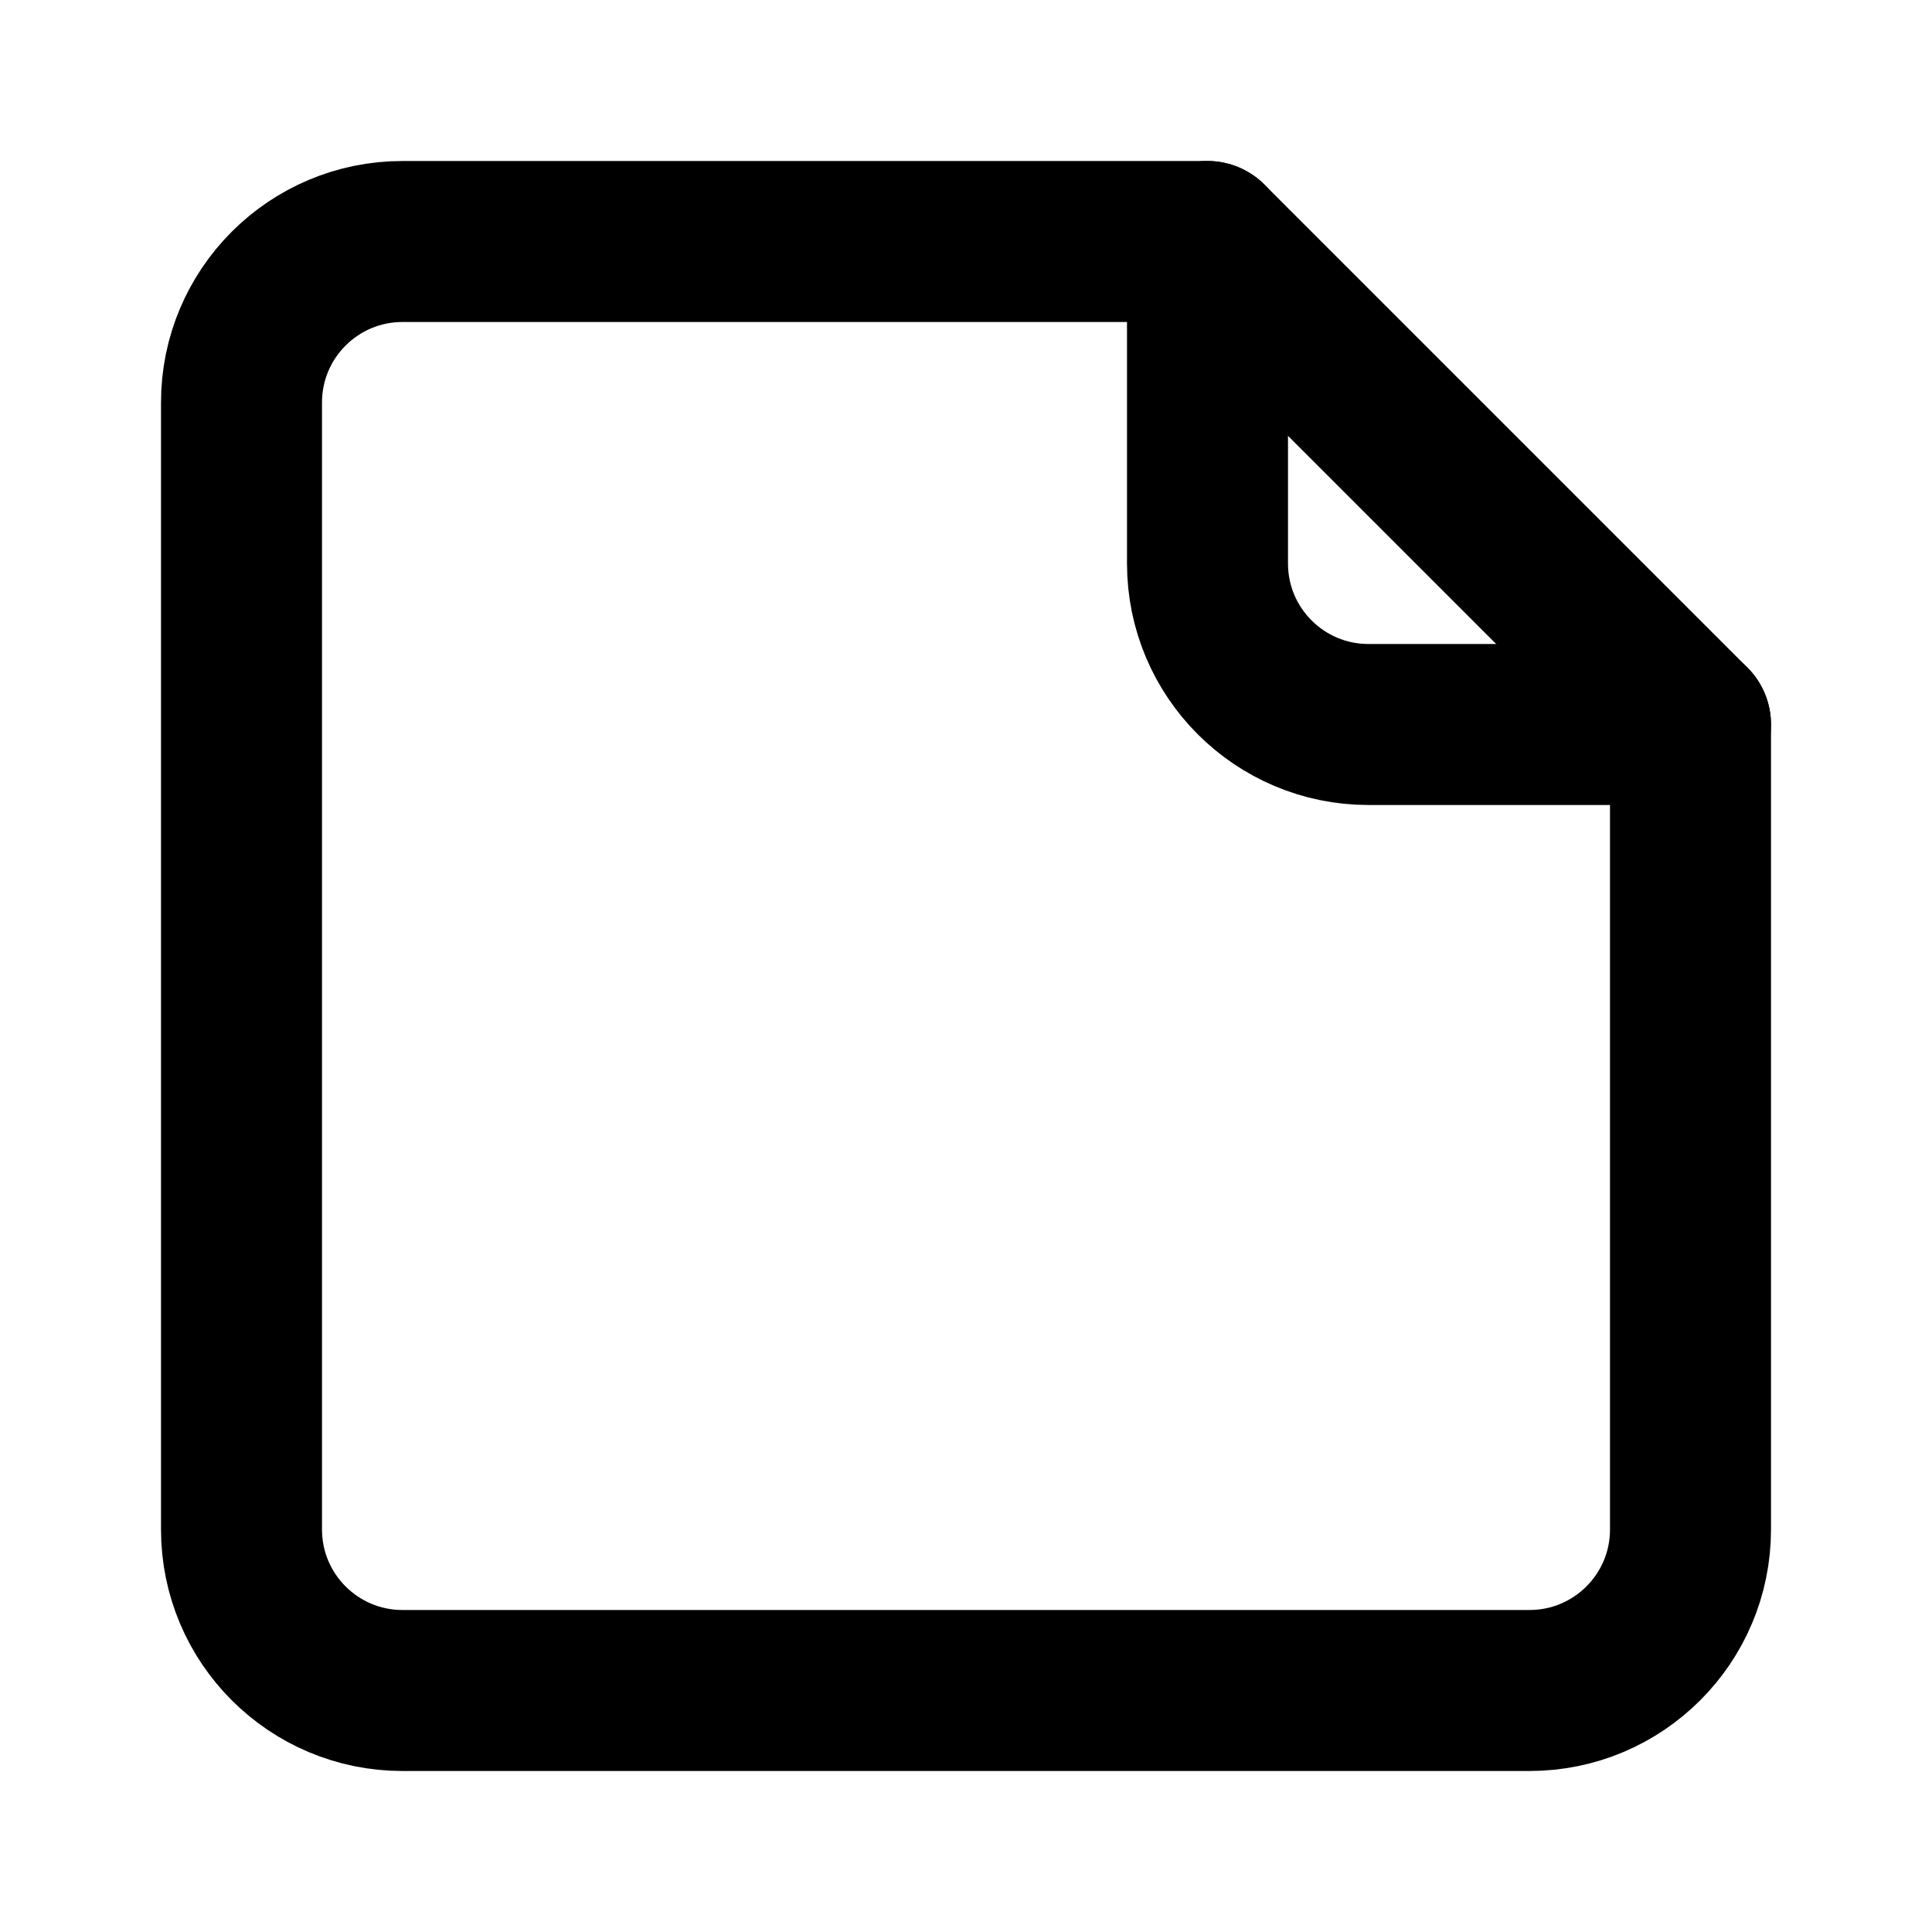
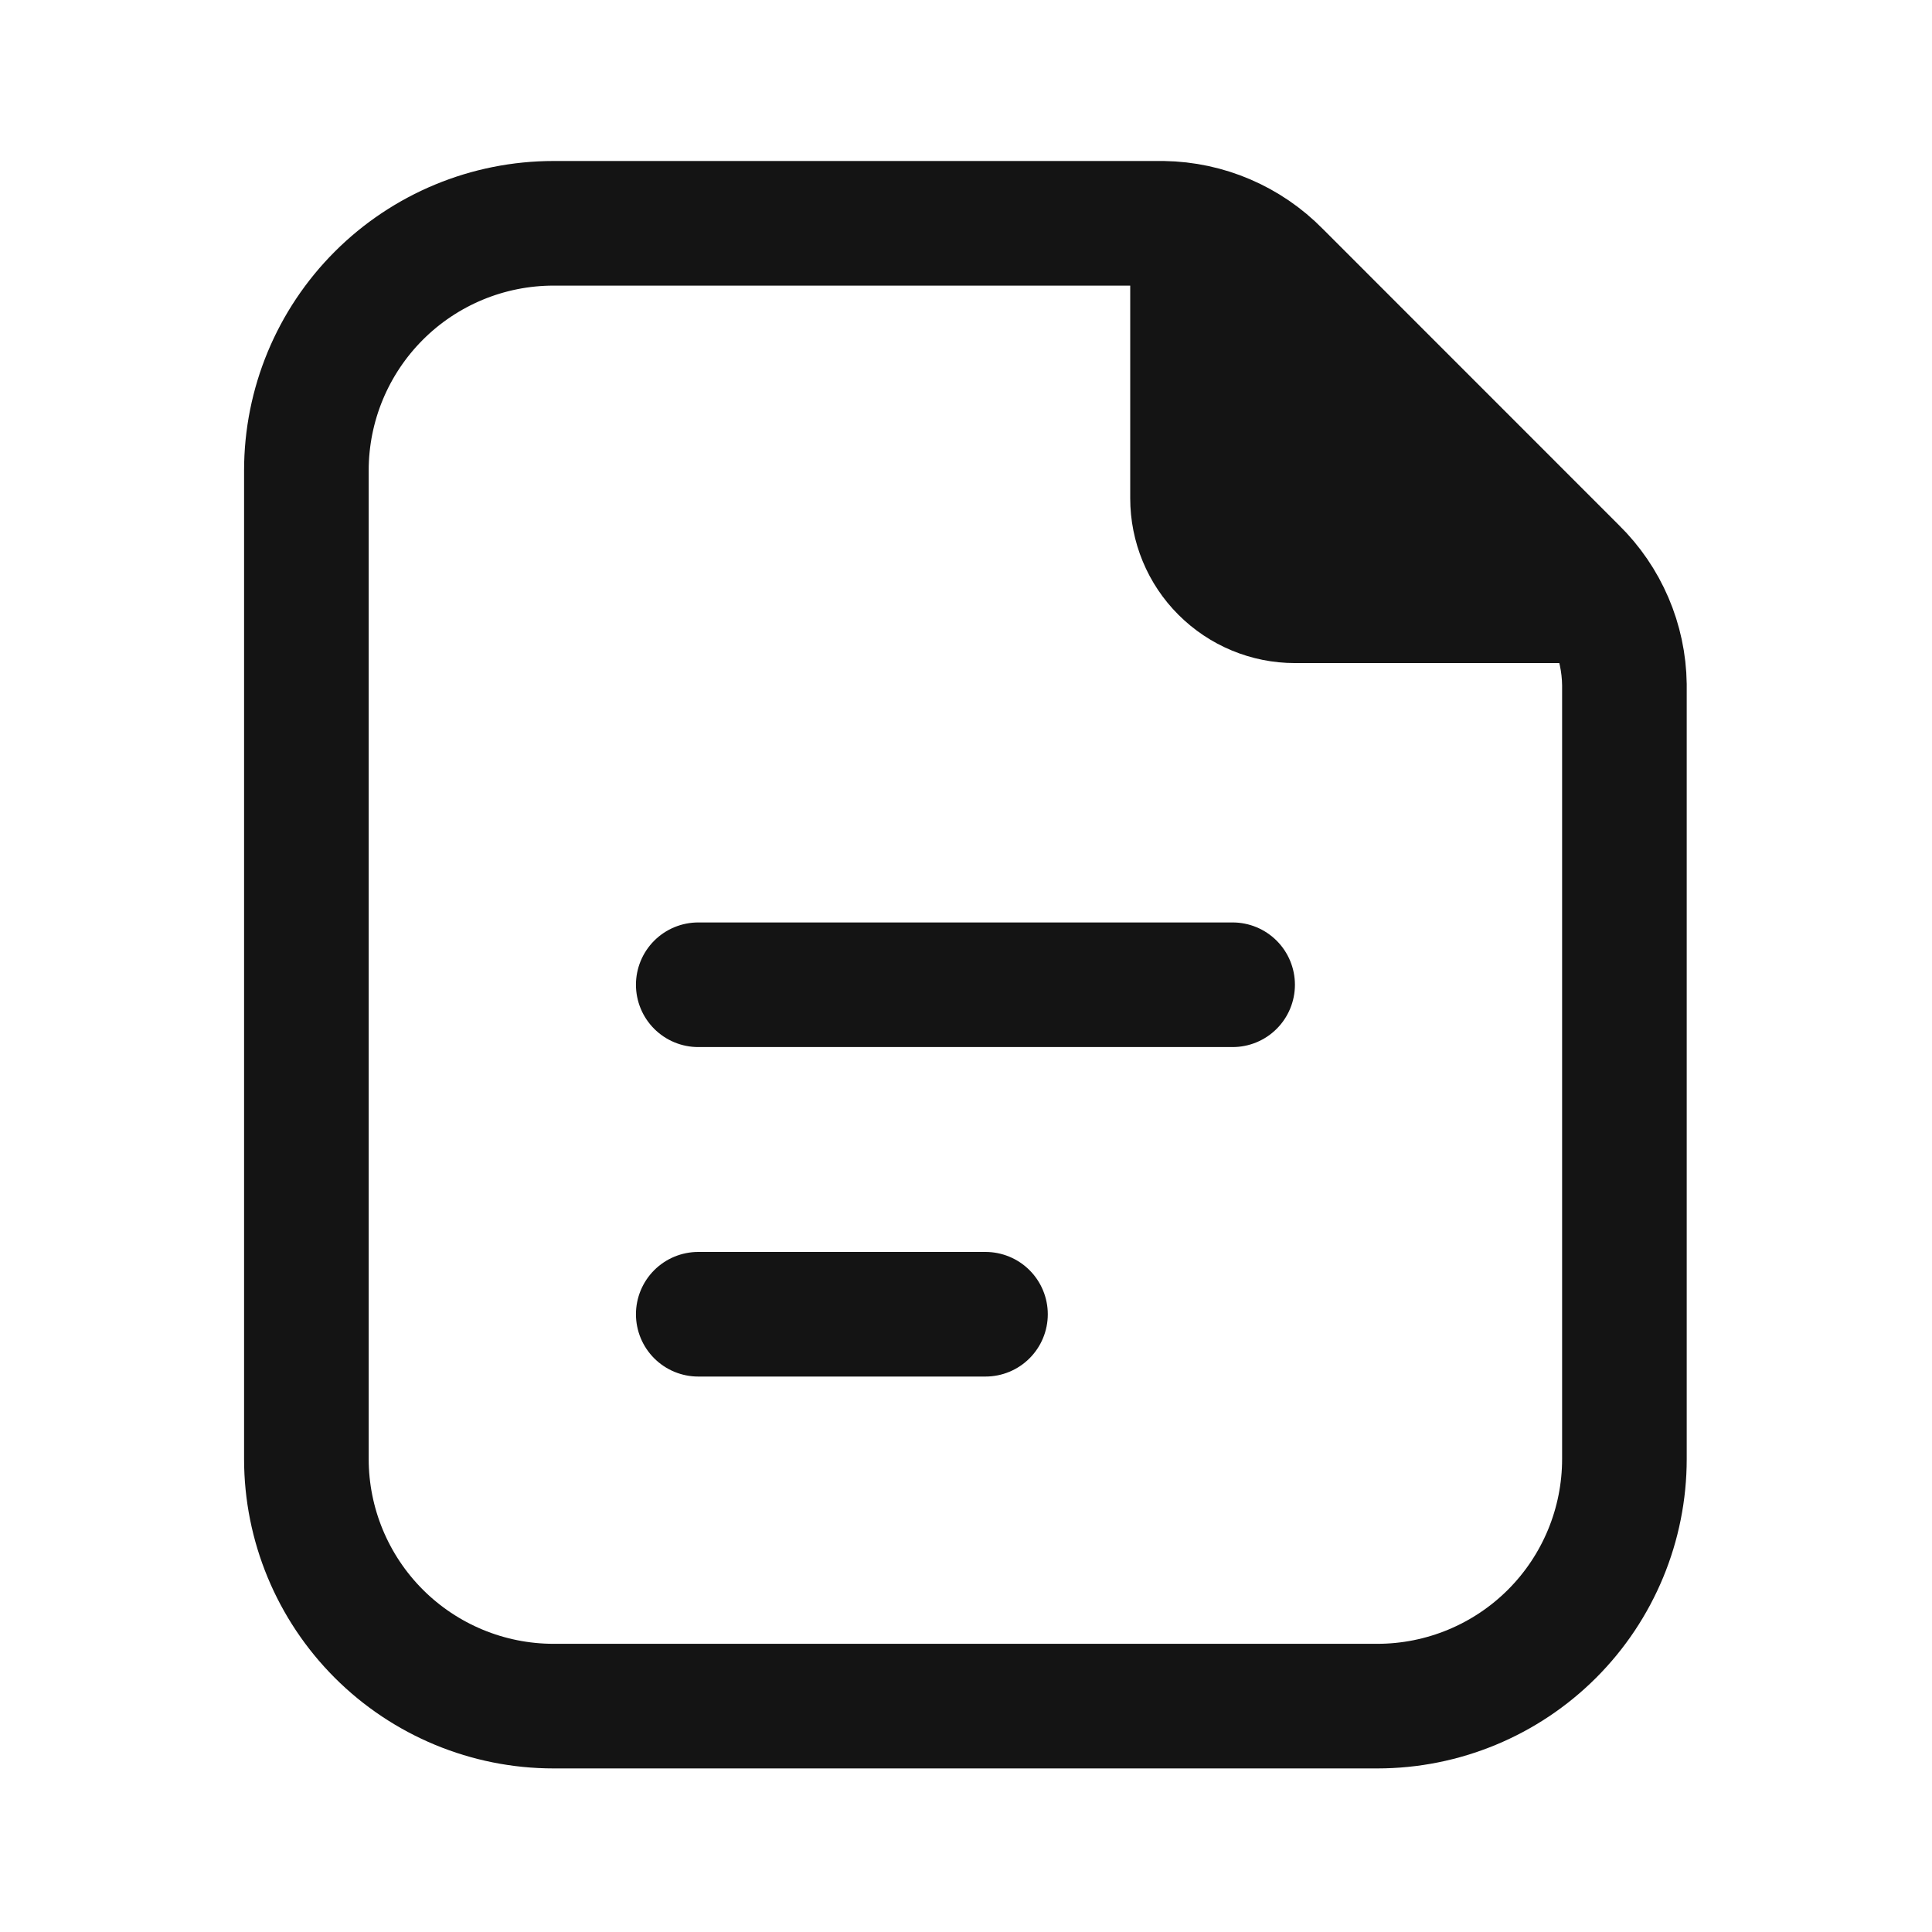
- <svg xmlns="http://www.w3.org/2000/svg" width="24" height="24" viewBox="0 0 24 24" fill="none" stroke="#000000" stroke-width="2" stroke-linecap="round" stroke-linejoin="round">
-   <path d="M15 3H5a2 2 0 0 0-2 2v14a2 2 0 0 0 2 2h14a2 2 0 0 0 2-2V9z" />
-   <path d="M15 3v4a2 2 0 0 0 2 2h4" />
+ <svg xmlns="http://www.w3.org/2000/svg" width="24" height="24" viewBox="0 0 24 24" fill="none">
+   <path d="M 6.876 2.774 H 14.449 C 14.989 2.782 15.504 3.003 15.882 3.388 L 19.565 7.072 C 19.951 7.45 20.172 7.965 20.179 8.505 V 18.124 C 20.179 18.938 19.856 19.719 19.28 20.295 C 18.705 20.87 17.924 21.194 17.11 21.194 H 6.876 C 6.062 21.194 5.281 20.87 4.706 20.295 C 4.13 19.719 3.806 18.938 3.806 18.124 V 5.844 C 3.806 5.03 4.13 4.249 4.706 3.673 C 5.281 3.098 6.062 2.774 6.876 2.774 Z" stroke="#141414" stroke-width="1.548" stroke-linecap="round" stroke-linejoin="round" fill="none" />
+   <path d="M 14.04 2.097 V 6.19 C 14.04 6.733 14.255 7.254 14.639 7.637 C 15.023 8.021 15.543 8.237 16.086 8.237 H 20.179 L 14.04 2.097 Z" fill="#141414" stroke="none" />
+   <path stroke="#141414" stroke-width="1.548" stroke-linecap="round" d="M8.674 12.233L15.312 12.233" fill="none" />
+   <path stroke="#141414" stroke-width="1.548" stroke-linecap="round" d="M8.674 16.326L12.242 16.326" fill="none" />
</svg>
